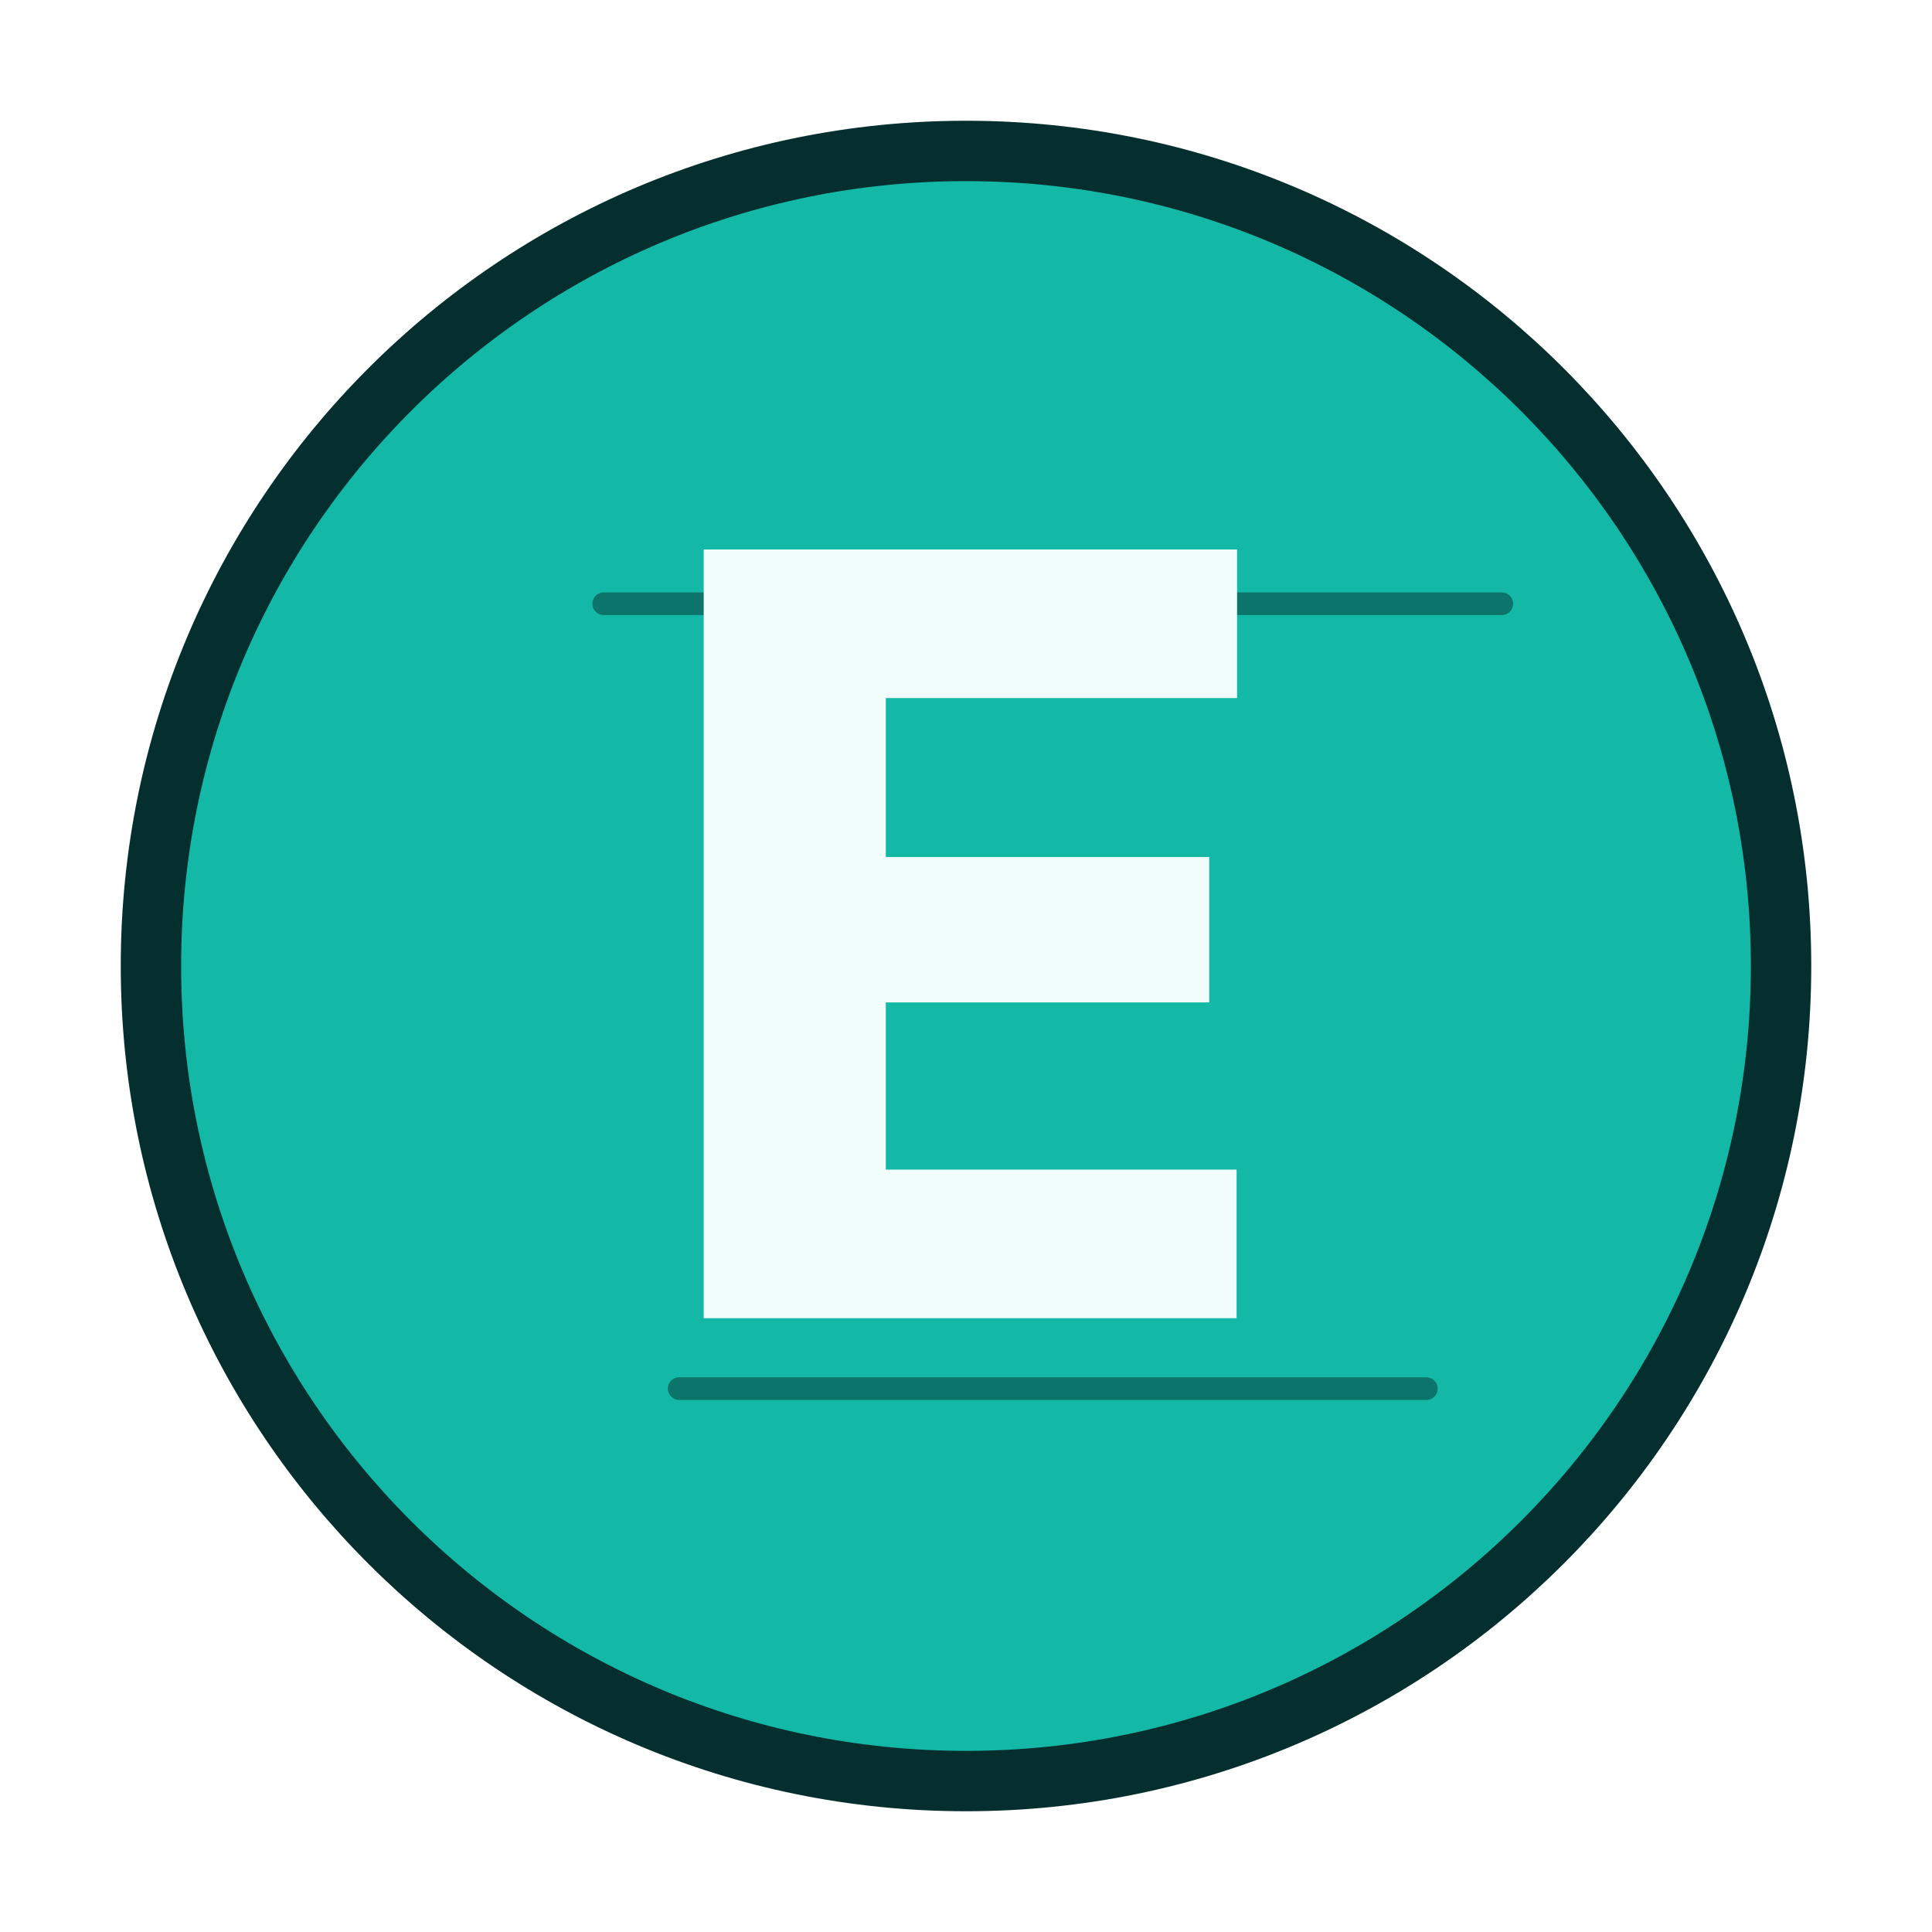
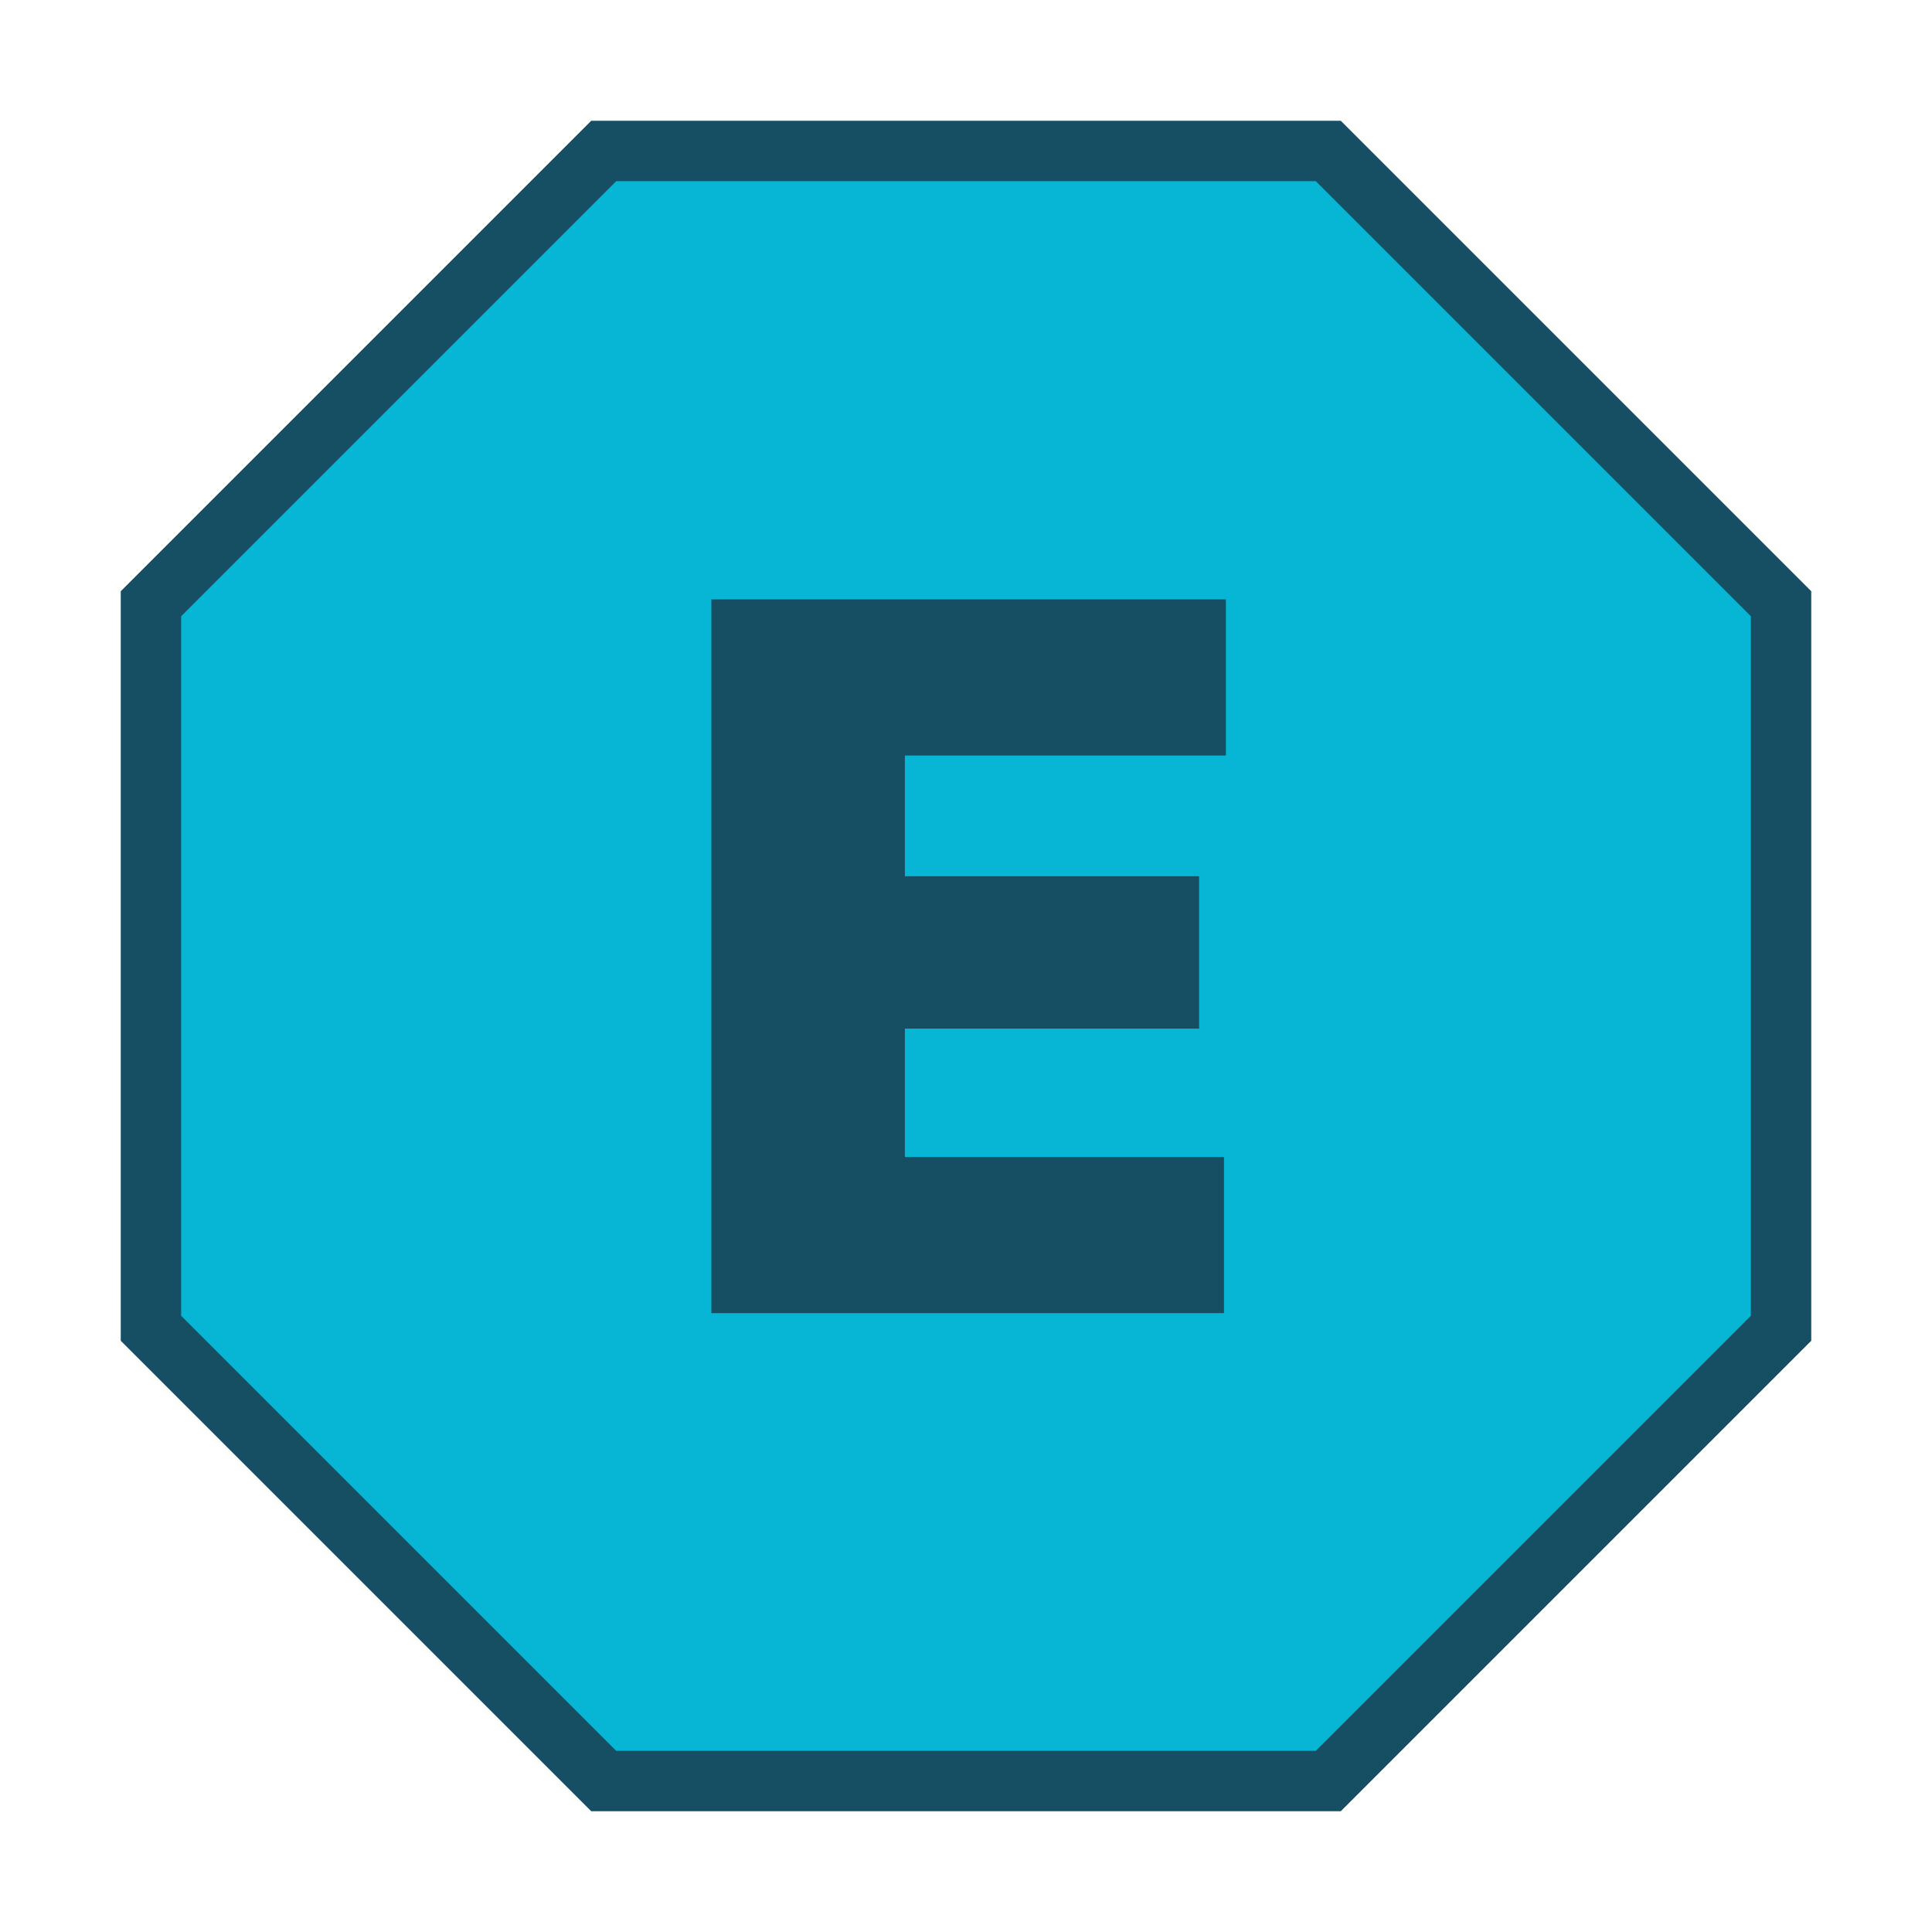
<svg xmlns="http://www.w3.org/2000/svg" viewBox="0 0 256 256" width="256" height="256" role="img" aria-label="ELLINNARS logo">
-   <circle cx="128" cy="128" r="108" fill="#14B8A6" stroke="#042F2E" stroke-width="8" />
-   <line x1="80" y1="80" x2="199" y2="80" stroke="#042F2E" stroke-width="3" stroke-linecap="round" opacity="0.5" />
-   <line x1="90" y1="184" x2="189" y2="184" stroke="#042F2E" stroke-width="3" stroke-linecap="round" opacity="0.5" />
-   <text x="128" y="174.667" text-anchor="middle" font-family="Inter, Arial, sans-serif" font-weight="800" font-size="140" fill="#F0FDFA" letter-spacing="-2">E</text>
+   <polygon points="80,20 176,20 236,80 236,176 176,236 80,236 20,176 20,80" fill="#06B6D4" stroke="#164E63" stroke-width="8" />
+   <text x="128" y="174" text-anchor="middle" font-family="Inter, Arial, sans-serif" font-weight="900" font-size="130" fill="#164E63" letter-spacing="-4">E</text>
</svg>
